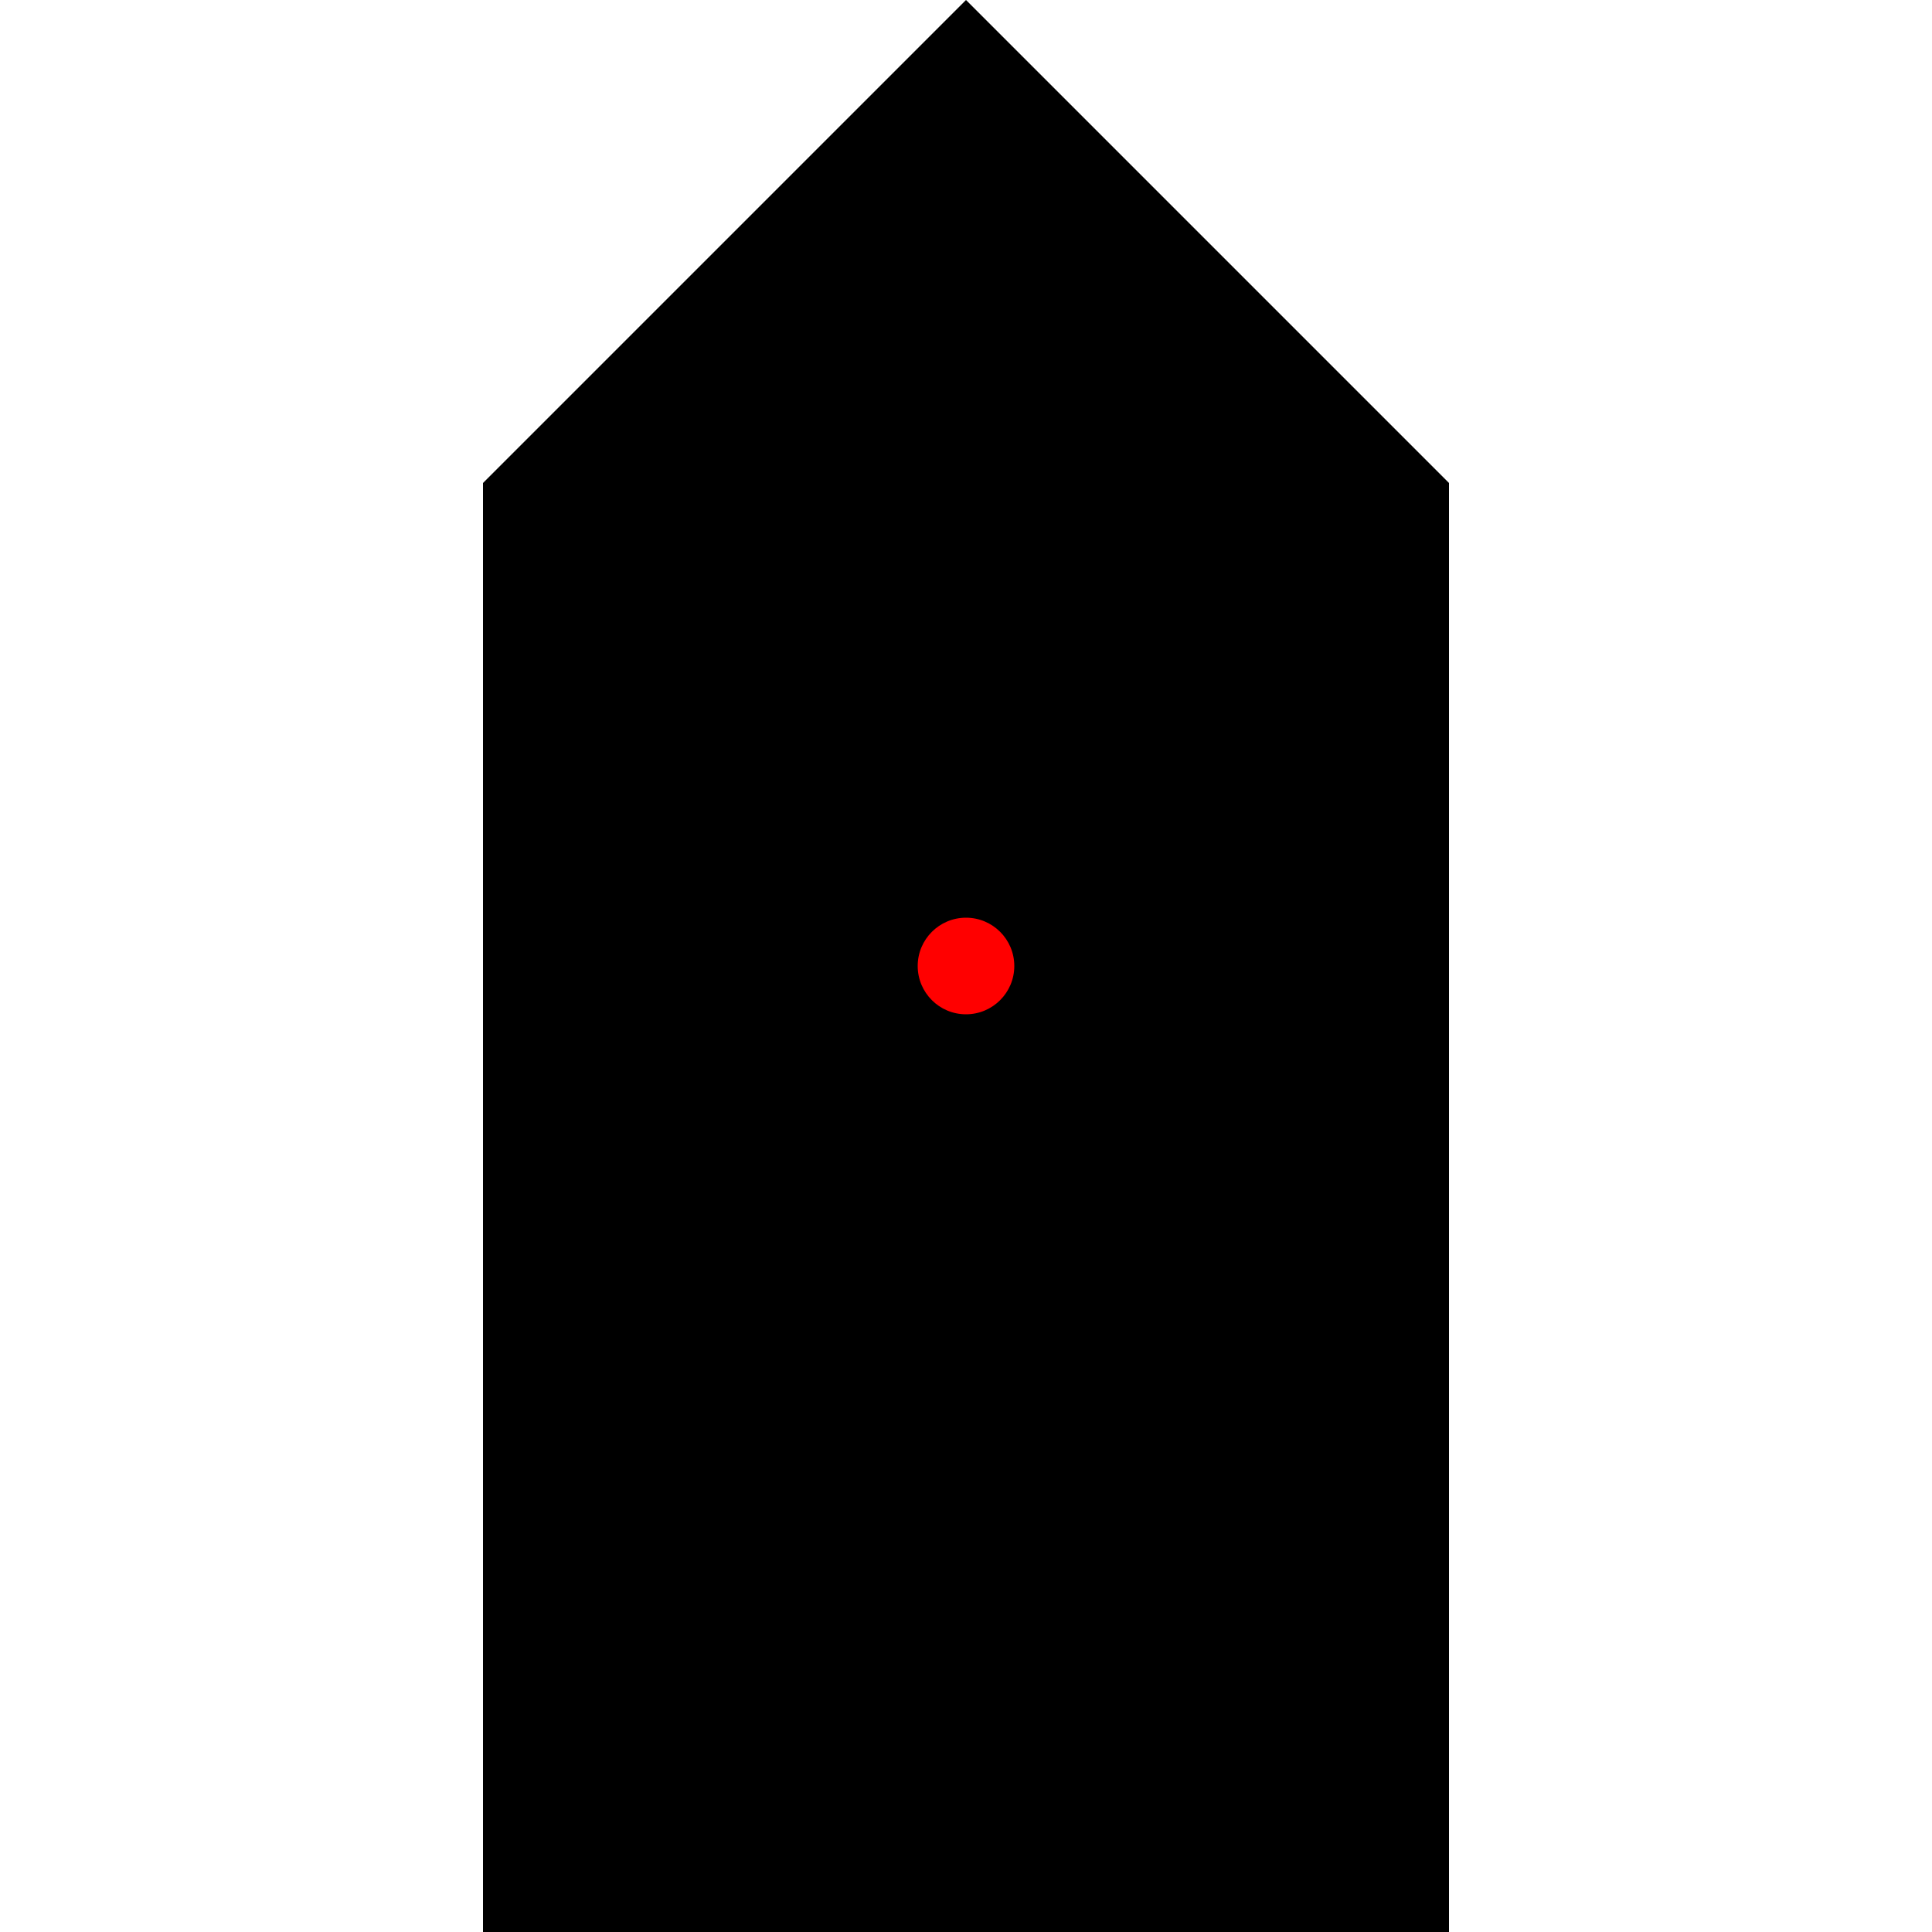
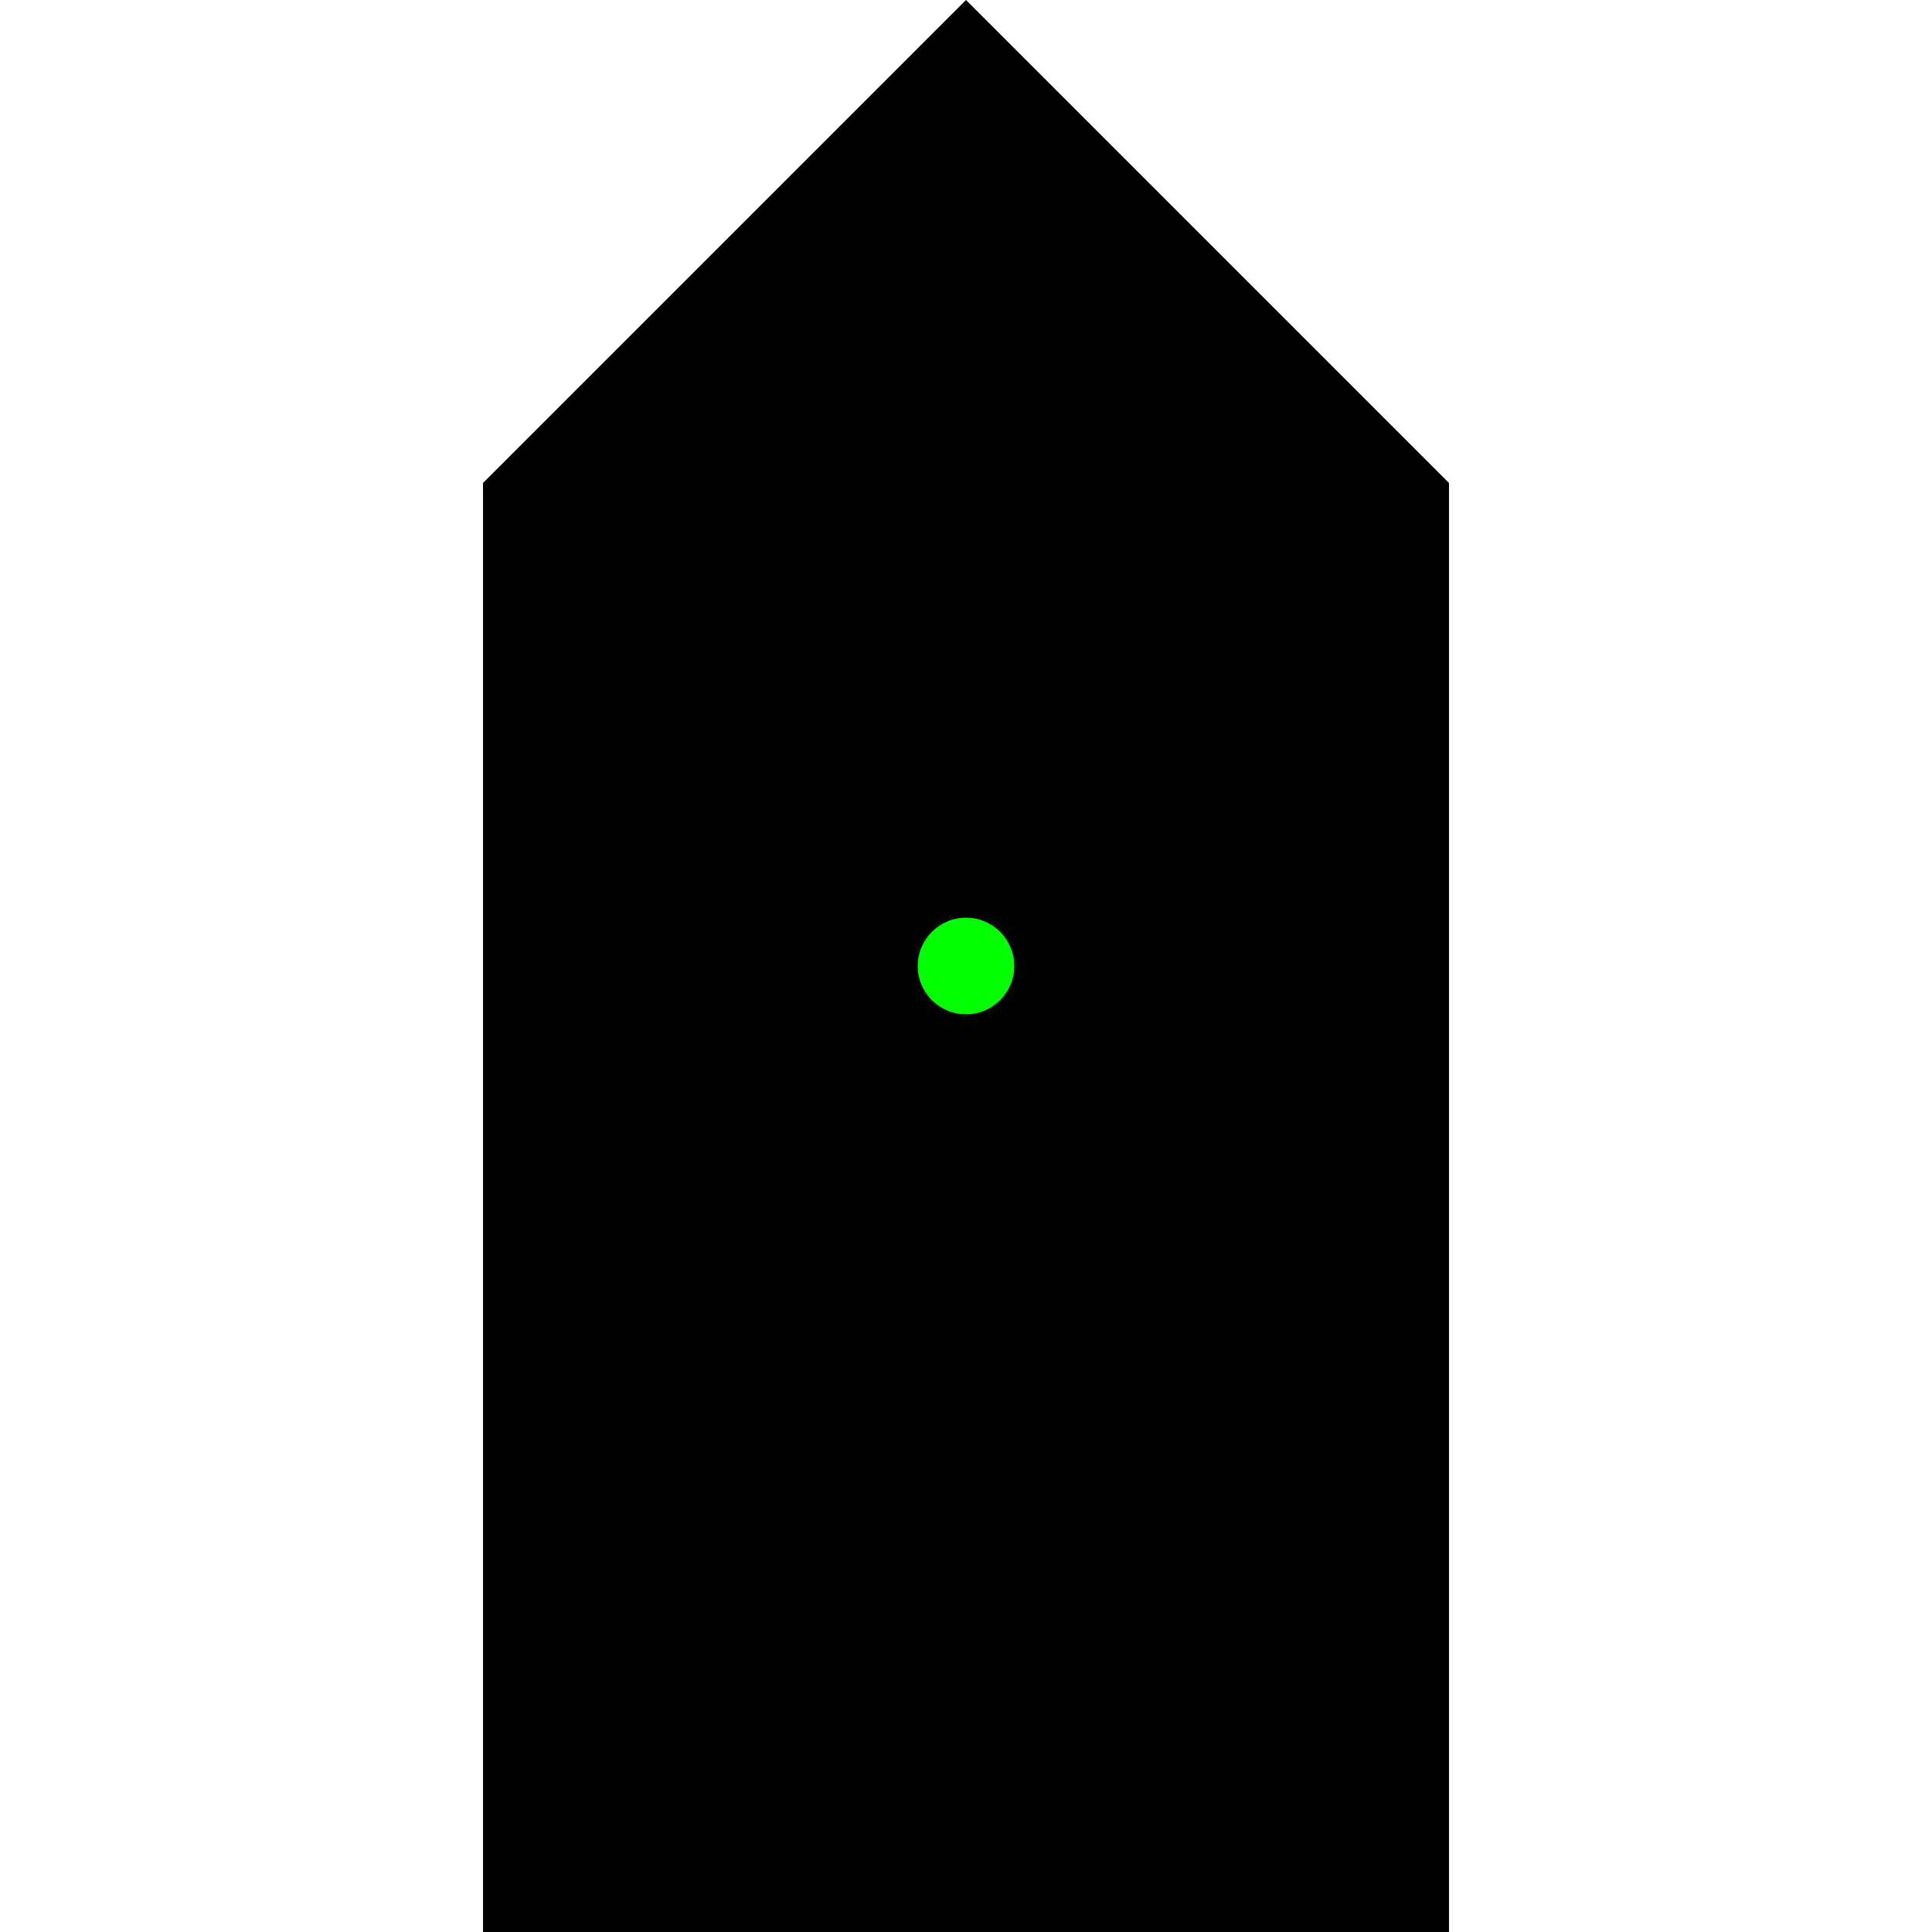
<svg xmlns="http://www.w3.org/2000/svg" width="100px" height="100px" viewBox="0 0 100 100" version="1.1">
  <polygon points="50 0 25 25 25 100 75 100 75 25" />
-   <circle id="origin" cx="50" cy="50" r="2.5" style="fill: rgb(255, 0, 0);" />
+   <circle id="origin" cx="50" cy="50" r="2.5" style="fill: rgb(0, 255, 0);" />
</svg>
